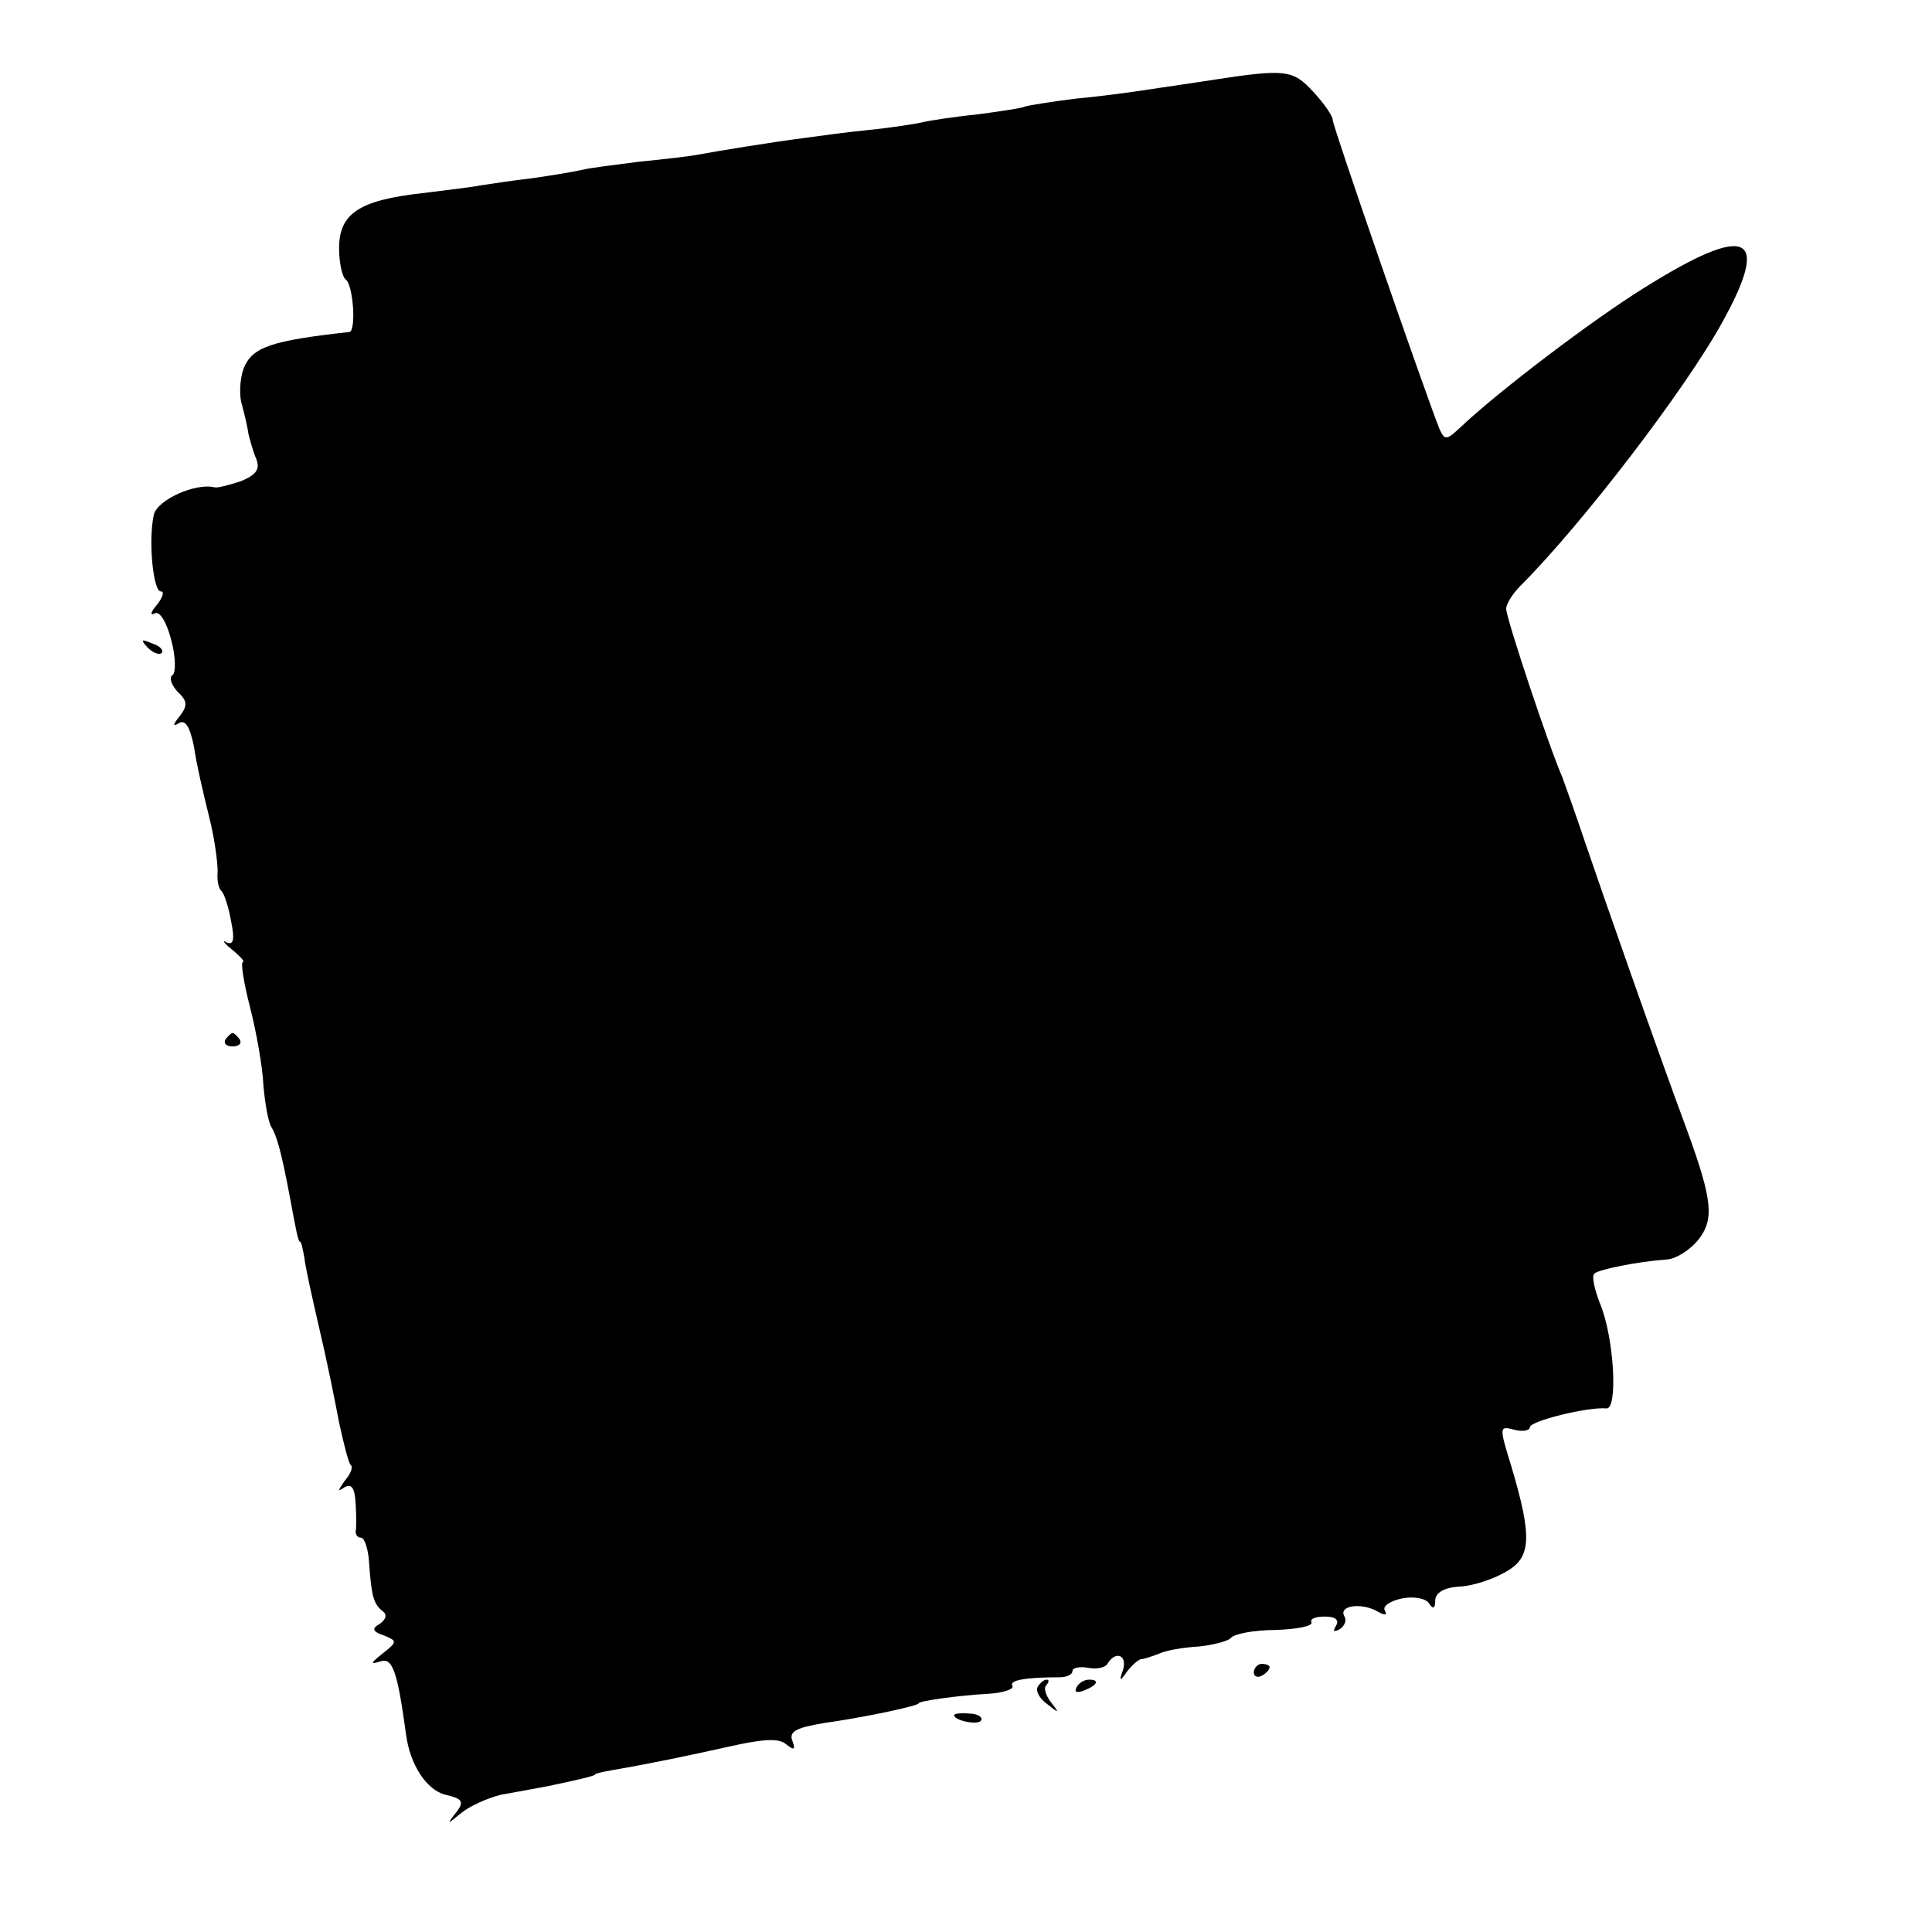
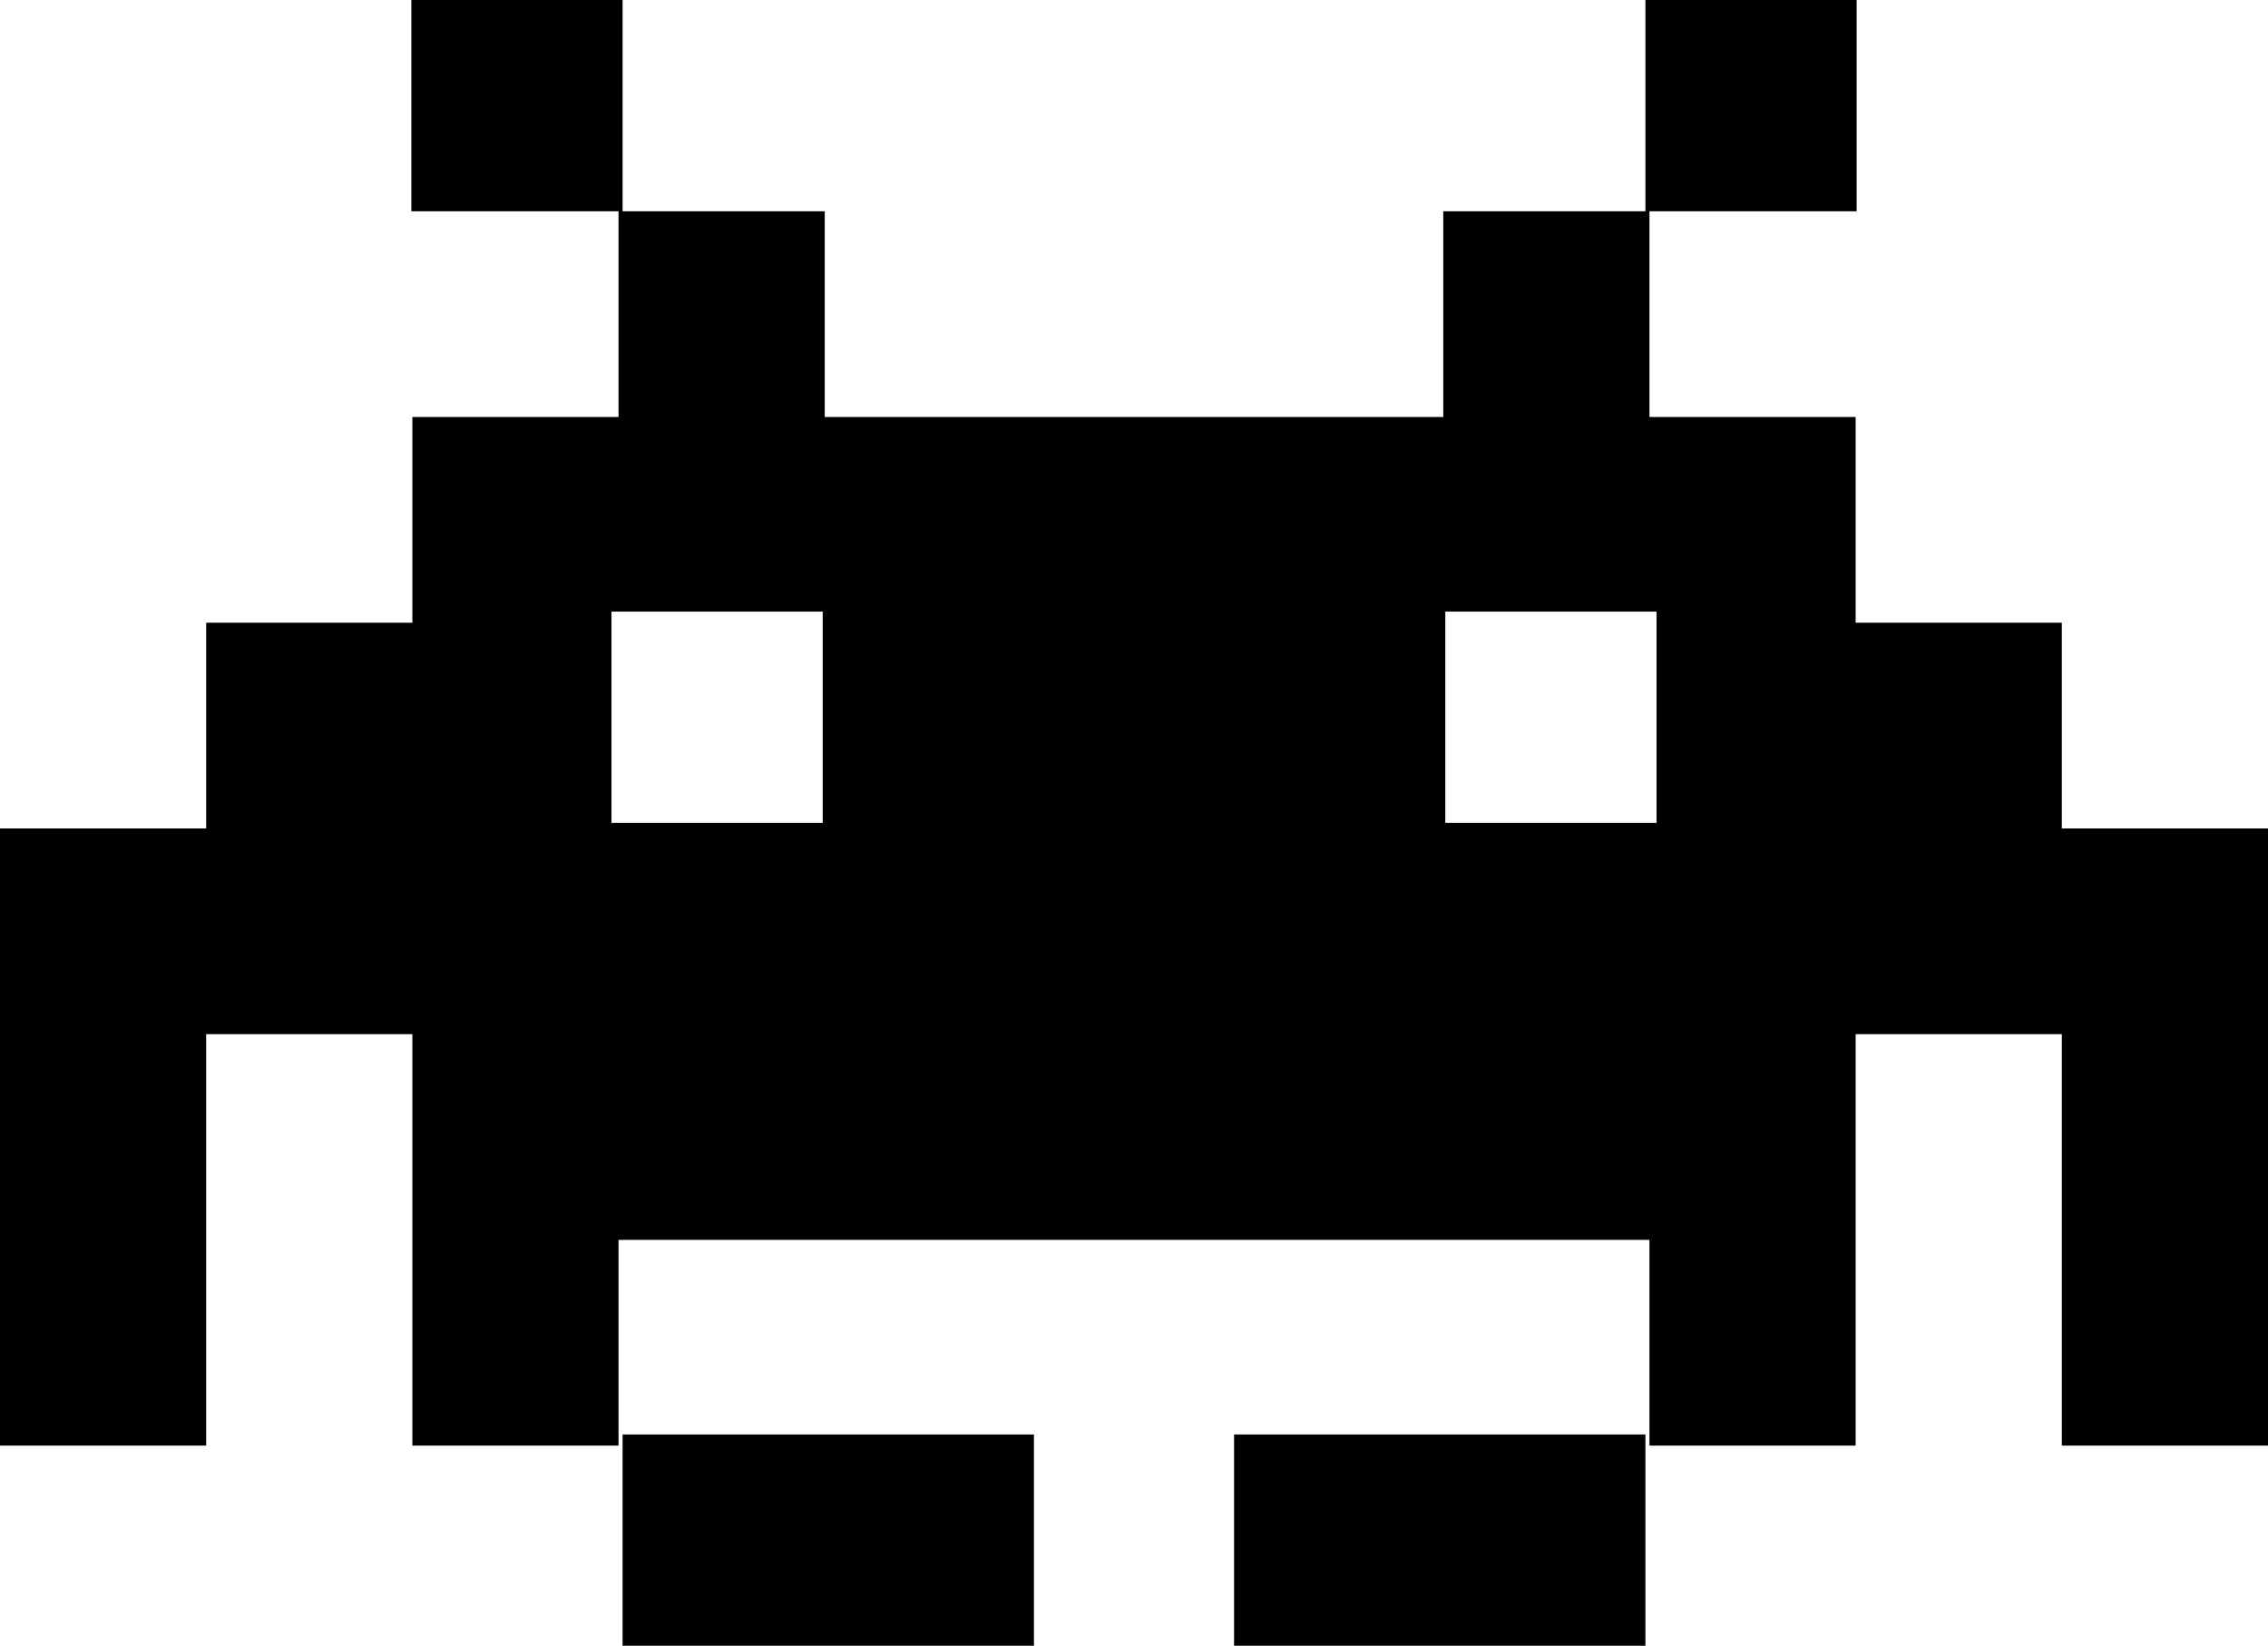
- <svg xmlns="http://www.w3.org/2000/svg" version="1.0" width="245pt" height="245pt" viewBox="0 0 245 245" preserveAspectRatio="xMidYMid meet">
-   <g transform="translate(0,245) scale(0.1,-0.1)" fill="#000000" stroke="none">
-     <path d="M1540 2349 c-25 -4 -61 -9 -80 -12 -19 -3 -62 -9 -95 -12 -33 -4 -62 -9 -65 -10 -3 -2 -30 -6 -60 -10 -30 -3 -62 -8 -70 -10 -8 -2 -40 -7 -70 -10 -30 -3 -66 -8 -80 -10 -40 -5 -113 -17 -134 -21 -10 -2 -44 -6 -75 -9 -31 -4 -63 -8 -71 -10 -8 -2 -37 -7 -65 -11 -27 -3 -57 -8 -65 -9 -9 -2 -43 -6 -75 -10 -80 -9 -105 -26 -105 -70 0 -18 4 -36 8 -39 10 -6 14 -66 5 -67 -99 -11 -123 -19 -134 -46 -5 -14 -6 -35 -2 -47 3 -11 7 -28 8 -36 2 -8 6 -23 10 -32 5 -13 0 -20 -19 -28 -15 -5 -30 -9 -34 -8 -24 6 -73 -16 -77 -35 -7 -32 -1 -97 9 -97 5 0 2 -8 -5 -17 -8 -9 -9 -14 -3 -11 6 4 15 -10 21 -33 6 -22 6 -42 2 -45 -5 -3 -2 -12 6 -21 13 -12 13 -18 3 -31 -9 -11 -9 -14 -1 -9 8 5 14 -5 19 -30 3 -21 12 -60 19 -88 7 -27 11 -58 11 -70 -1 -11 1 -22 5 -25 3 -3 9 -20 12 -38 5 -24 3 -31 -6 -27 -6 4 -3 -1 7 -9 11 -9 17 -16 14 -16 -3 0 1 -26 9 -57 8 -31 16 -76 17 -99 2 -23 6 -46 10 -53 7 -11 13 -33 23 -86 9 -48 11 -60 14 -60 1 0 3 -9 5 -20 1 -11 10 -51 19 -90 9 -38 20 -92 25 -119 6 -27 12 -52 15 -54 3 -3 -1 -12 -8 -20 -9 -13 -9 -14 0 -8 9 5 13 -1 14 -21 1 -15 1 -31 0 -35 0 -5 3 -8 7 -8 4 0 9 -14 10 -31 3 -44 6 -53 17 -62 6 -4 5 -10 -3 -16 -11 -6 -10 -10 5 -15 17 -7 17 -8 -2 -23 -15 -12 -16 -14 -3 -10 16 6 22 -13 33 -93 5 -38 26 -70 50 -76 22 -5 24 -9 13 -23 -12 -15 -11 -15 7 0 11 9 34 19 50 23 17 3 44 8 60 11 38 8 60 13 60 15 0 1 9 3 20 5 52 9 95 18 149 30 44 10 64 11 73 3 10 -8 12 -7 8 4 -5 12 4 17 40 23 56 8 120 22 120 25 0 3 51 10 87 12 20 1 34 6 32 10 -5 7 15 11 59 11 9 0 17 3 17 8 0 4 9 6 20 4 11 -2 22 0 25 6 10 16 25 10 19 -9 -5 -14 -4 -15 5 -2 6 8 14 15 18 16 4 0 15 4 23 7 8 4 31 8 50 9 19 2 38 7 41 11 4 5 29 10 57 10 27 1 48 5 45 10 -2 4 5 7 17 7 13 0 19 -4 14 -12 -4 -7 -3 -8 5 -4 6 4 9 11 6 16 -8 13 18 18 39 8 12 -7 16 -7 12 0 -3 5 7 12 22 15 15 3 30 0 34 -6 5 -8 8 -7 8 3 0 10 11 17 31 18 18 1 44 10 59 19 32 18 33 44 7 132 -16 52 -16 53 3 48 11 -3 20 -1 20 3 0 8 73 26 97 24 15 -2 10 90 -8 133 -7 18 -11 35 -7 38 5 5 53 15 93 18 11 1 28 12 38 24 21 26 19 50 -13 138 -39 105 -110 308 -131 370 -11 33 -24 69 -28 80 -16 36 -71 201 -71 213 0 6 8 19 18 29 78 78 210 250 257 336 61 111 31 124 -100 42 -66 -41 -183 -130 -231 -175 -20 -19 -22 -19 -29 -3 -21 54 -135 383 -135 391 0 5 -11 21 -25 36 -25 27 -34 29 -125 15z" />
-     <path d="M187 1629 c7 -7 15 -10 18 -7 3 3 -2 9 -12 12 -14 6 -15 5 -6 -5z" />
-     <path d="M286 1132 c-3 -5 1 -9 9 -9 8 0 12 4 9 9 -3 4 -7 8 -9 8 -2 0 -6 -4 -9 -8z" />
-     <path d="M1590 329 c0 -5 5 -7 10 -4 6 3 10 8 10 11 0 2 -4 4 -10 4 -5 0 -10 -5 -10 -11z" />
-     <path d="M1316 311 c-3 -5 2 -15 12 -22 15 -12 16 -12 5 2 -7 9 -10 19 -6 22 3 4 4 7 0 7 -3 0 -8 -4 -11 -9z" />
-     <path d="M1365 310 c-3 -6 1 -7 9 -4 18 7 21 14 7 14 -6 0 -13 -4 -16 -10z" />
-     <path d="M1210 275 c0 -7 30 -13 34 -7 3 4 -4 9 -15 9 -10 1 -19 0 -19 -2z" />
+ <svg xmlns="http://www.w3.org/2000/svg" width="204px" height="148px" viewBox="0 0 204 148" version="1.1">
+   <g id="Page-1" stroke="none" stroke-width="1" fill="none" fill-rule="evenodd">
+     <path d="M93,129 L93,148 L56,148 L56,129 L93,129 Z M148,129 L148,148 L111,148 L111,129 L148,129 Z M111.273,111.5 L55.636,111.5 L55.636,130 L37.091,130 L37.091,93 L18.545,93 L18.545,130 L0,130 L0,74.5 L18.545,74.5 L18.545,56 L37.091,56 L37.091,37.5 L55.636,37.5 L55.636,19 L74.182,19 L74.182,37.5 L129.818,37.5 L129.818,19 L148.364,19 L148.364,37.5 L166.909,37.5 L166.909,56 L185.455,56 L185.455,74.5 L204,74.5 L204,130 L185.455,130 L185.455,93 L166.909,93 L166.909,130 L148.364,130 L148.364,111.5 L129.818,111.5 L111.273,111.5 Z M74,55 L55,55 L55,74 L74,74 L74,55 Z M149,55 L130,55 L130,74 L149,74 L149,55 Z M56,0 L56,19 L37,19 L37,0 L56,0 Z M167,0 L167,19 L148,19 L148,0 L167,0 Z" id="Combined-Shape" fill="#000000" fill-rule="nonzero" />
  </g>
</svg>
